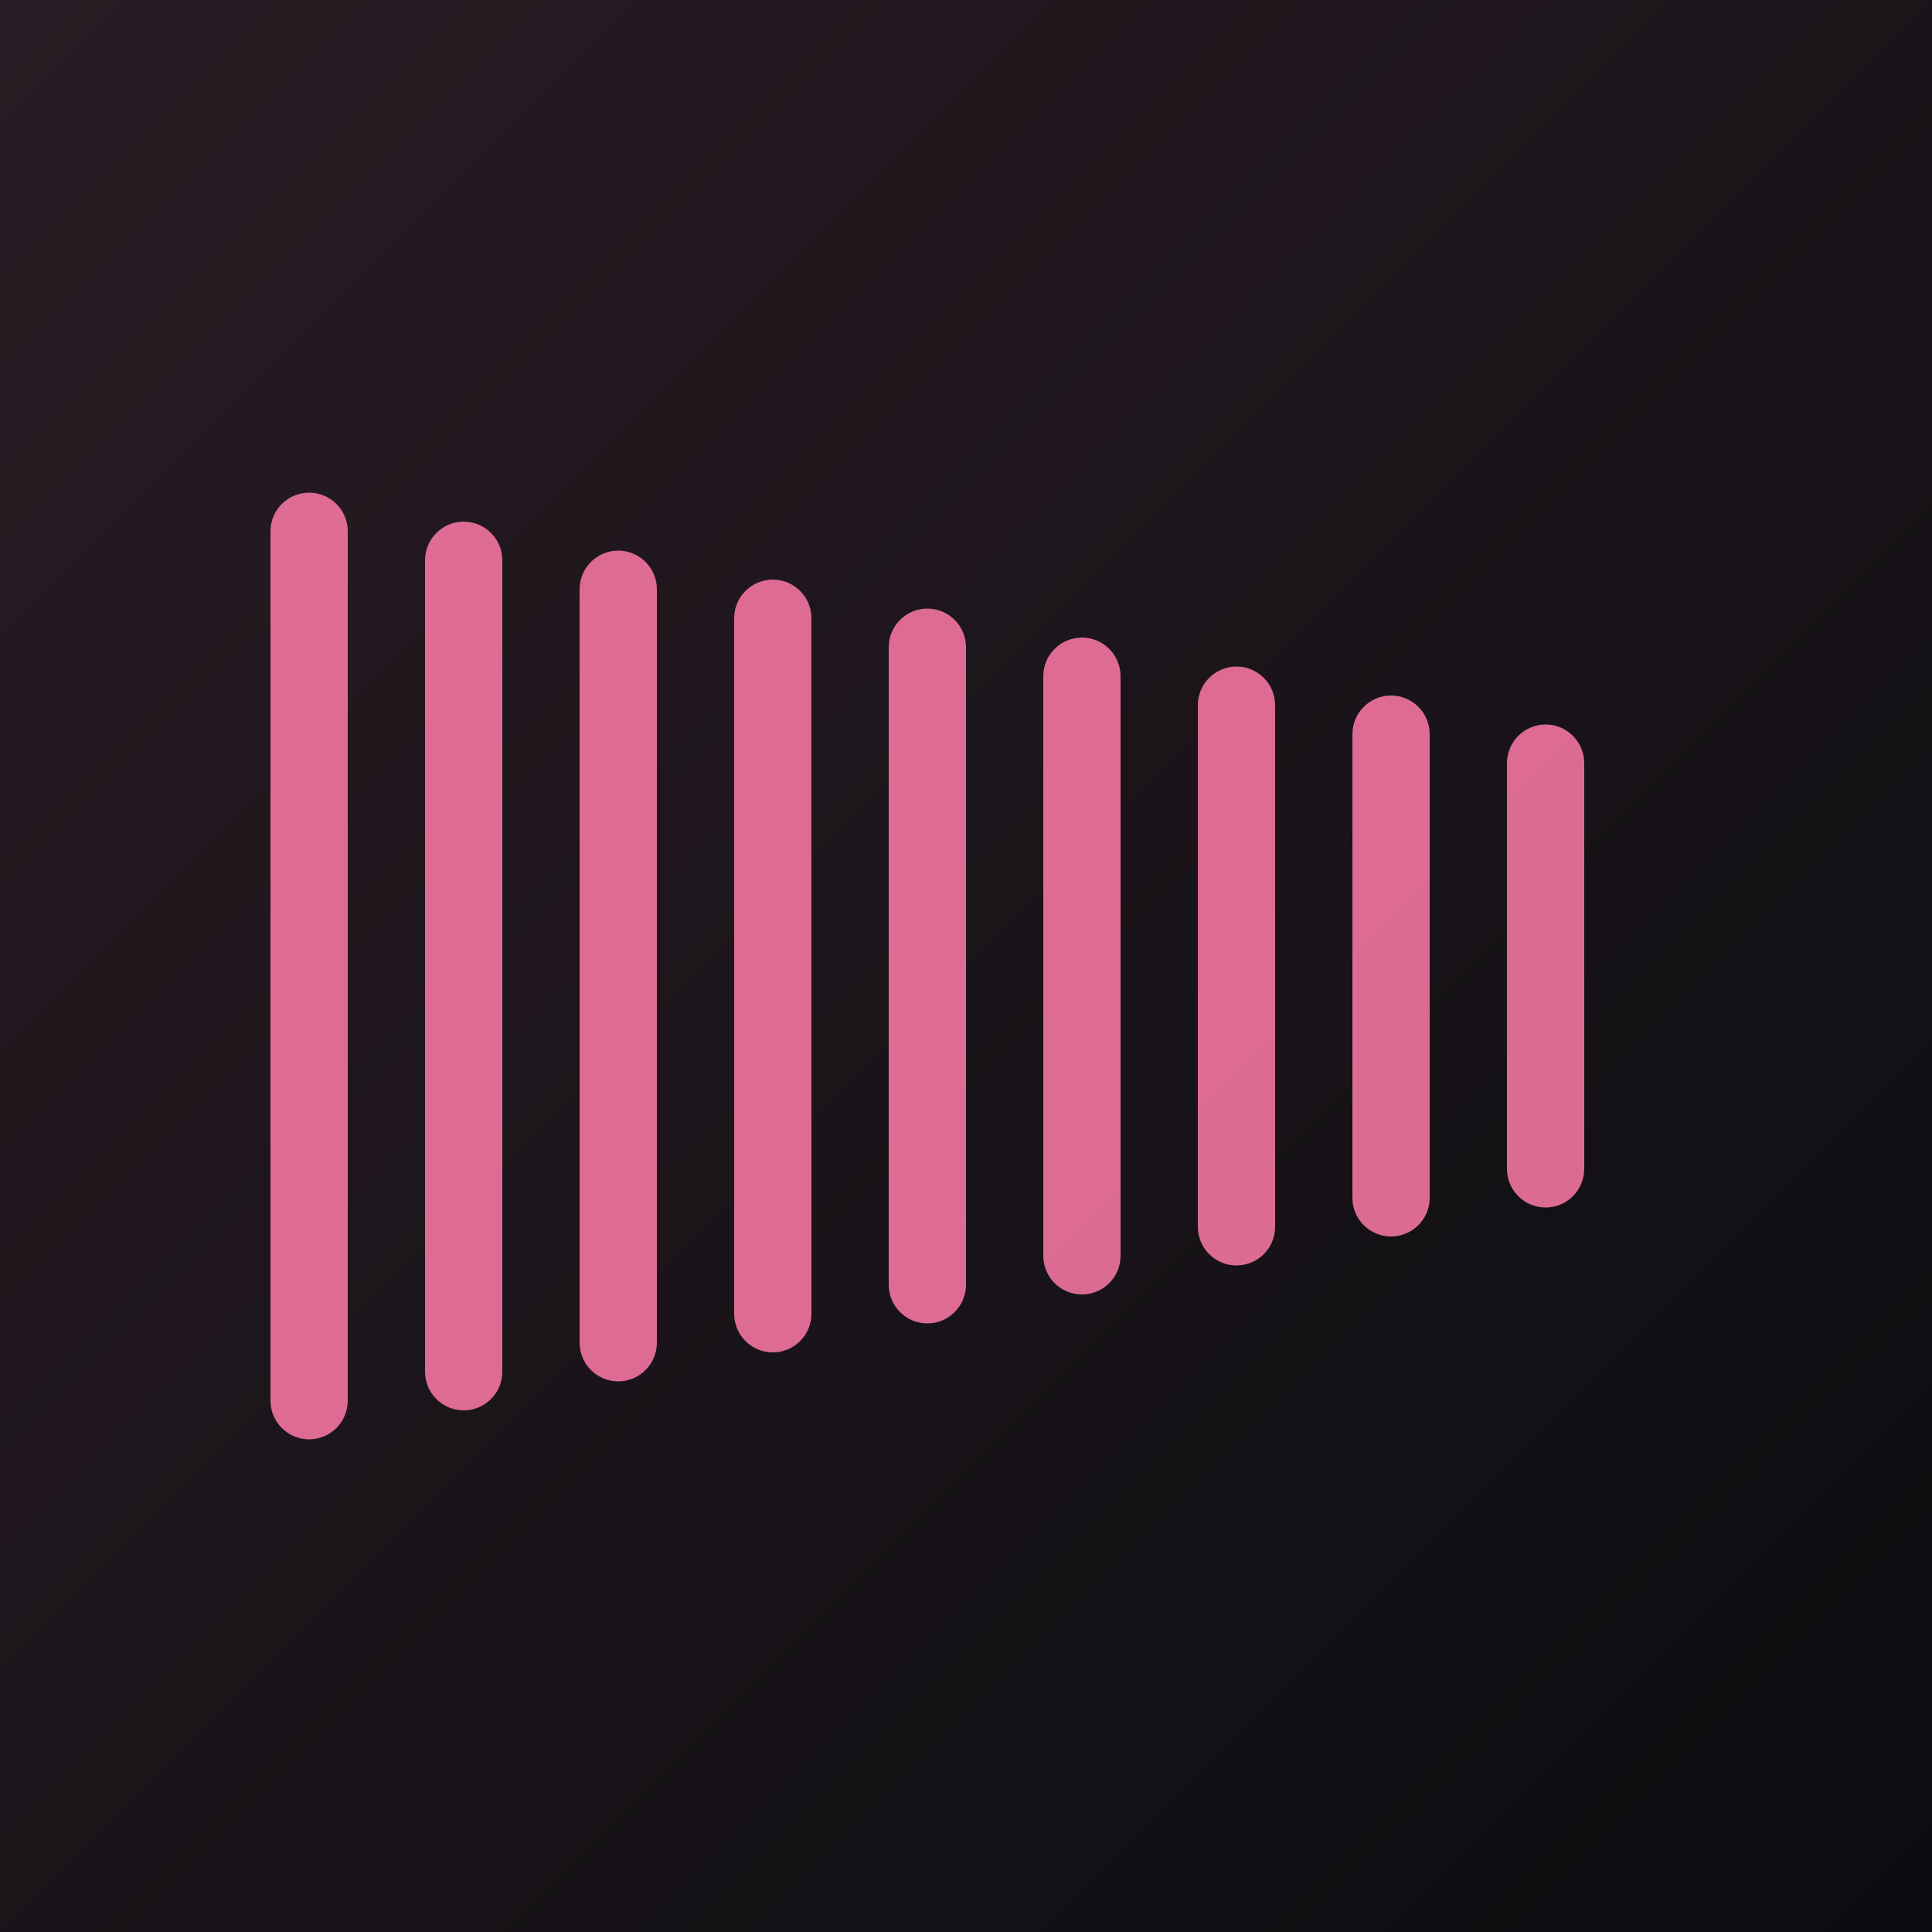
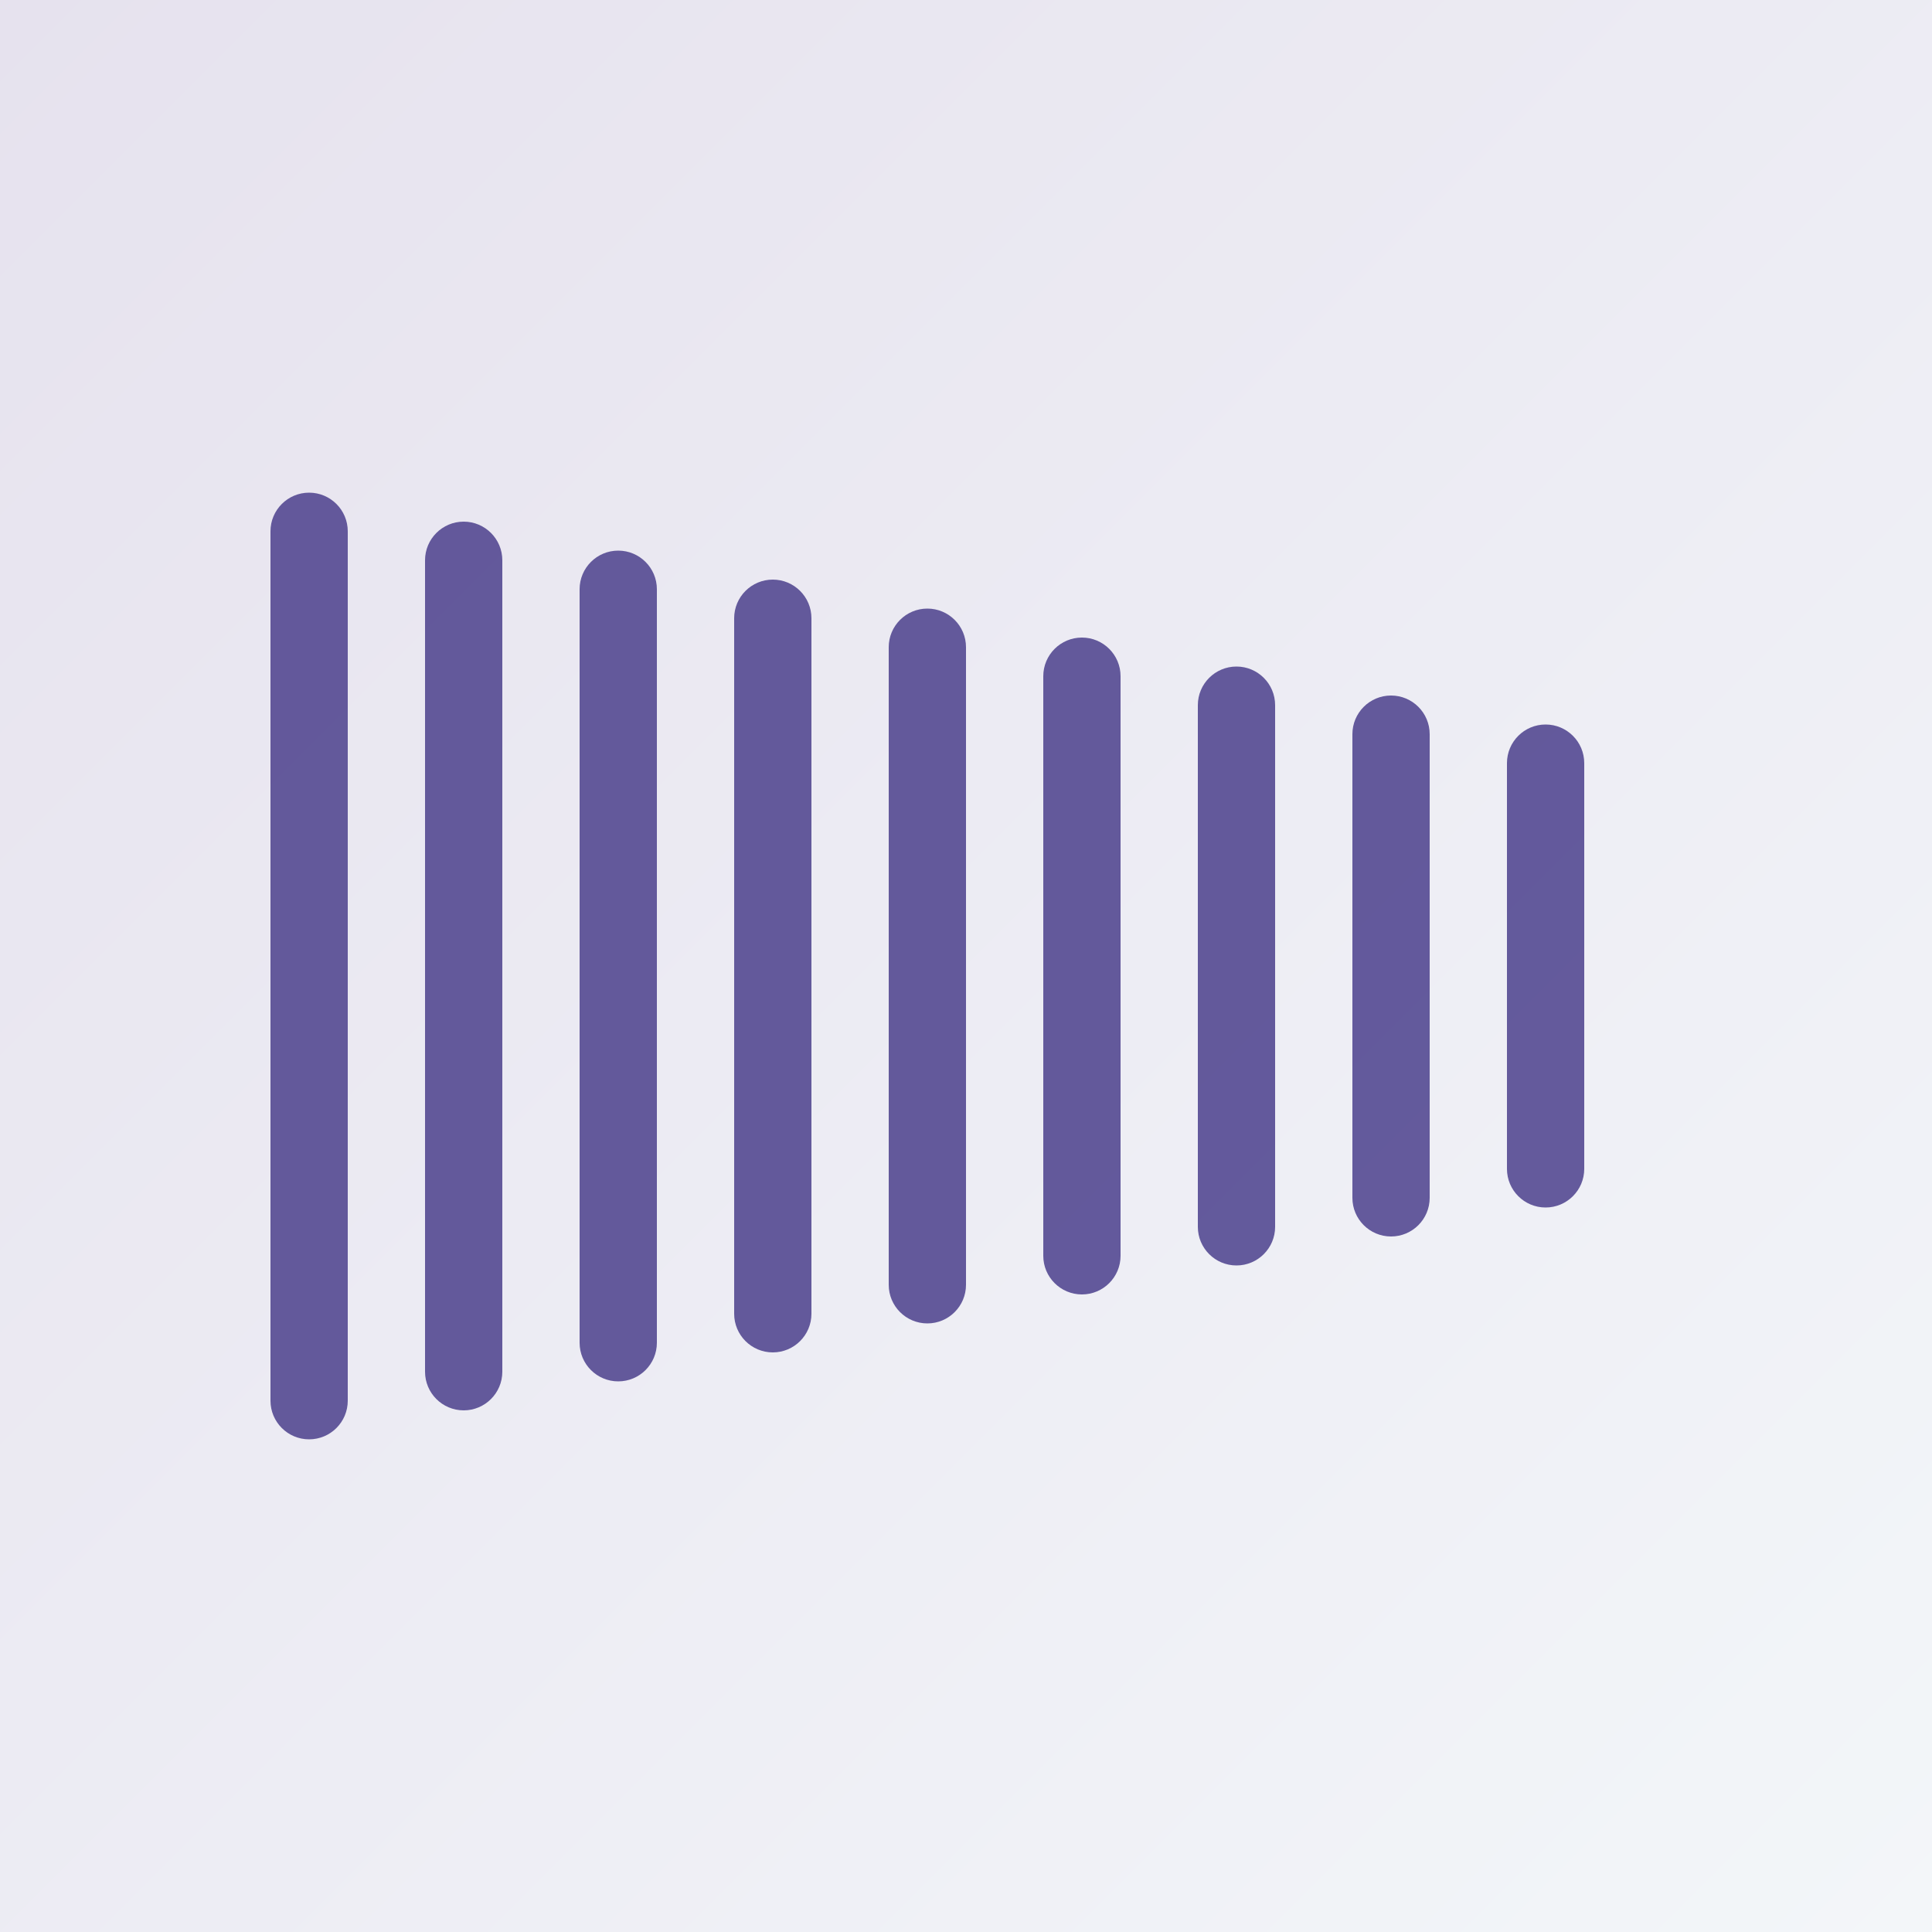
<svg xmlns="http://www.w3.org/2000/svg" viewBox="0 0 100 100">
  <defs>
    <linearGradient id="g" x1="0" y1="0" x2="1" y2="1">
-       <stop offset="0" stop-color="#2A1C24" />
-       <stop offset="1" stop-color="#0B0D10" />
+       <stop offset="0" stop-color="#E6E2EE" />
+       <stop offset="1" stop-color="#F3F6F9" />
    </linearGradient>
  </defs>
  <rect width="100" height="100" fill="url(#g)" />
-   <rect x="14" y="25.5" width="4" height="49" rx="2" fill="#FF7AA8" opacity="0.85" />
-   <rect x="22" y="27" width="4" height="46" rx="2" fill="#FF7AA8" opacity="0.85" />
-   <rect x="30" y="28.5" width="4" height="43" rx="2" fill="#FF7AA8" opacity="0.85" />
-   <rect x="38" y="30" width="4" height="40" rx="2" fill="#FF7AA8" opacity="0.85" />
-   <rect x="46" y="31.5" width="4" height="37" rx="2" fill="#FF7AA8" opacity="0.85" />
-   <rect x="54" y="33" width="4" height="34" rx="2" fill="#FF7AA8" opacity="0.85" />
-   <rect x="62" y="34.5" width="4" height="31" rx="2" fill="#FF7AA8" opacity="0.85" />
-   <rect x="70" y="36" width="4" height="28" rx="2" fill="#FF7AA8" opacity="0.85" />
-   <rect x="78" y="37.5" width="4" height="25" rx="2" fill="#FF7AA8" opacity="0.85" />
+   <rect x="14" y="25.5" width="4" height="49" rx="2" fill="#4B3F8C" opacity="0.85" />
+   <rect x="22" y="27" width="4" height="46" rx="2" fill="#4B3F8C" opacity="0.85" />
+   <rect x="30" y="28.5" width="4" height="43" rx="2" fill="#4B3F8C" opacity="0.85" />
+   <rect x="38" y="30" width="4" height="40" rx="2" fill="#4B3F8C" opacity="0.85" />
+   <rect x="46" y="31.5" width="4" height="37" rx="2" fill="#4B3F8C" opacity="0.85" />
+   <rect x="54" y="33" width="4" height="34" rx="2" fill="#4B3F8C" opacity="0.85" />
+   <rect x="62" y="34.5" width="4" height="31" rx="2" fill="#4B3F8C" opacity="0.85" />
+   <rect x="70" y="36" width="4" height="28" rx="2" fill="#4B3F8C" opacity="0.85" />
+   <rect x="78" y="37.5" width="4" height="25" rx="2" fill="#4B3F8C" opacity="0.85" />
</svg>
